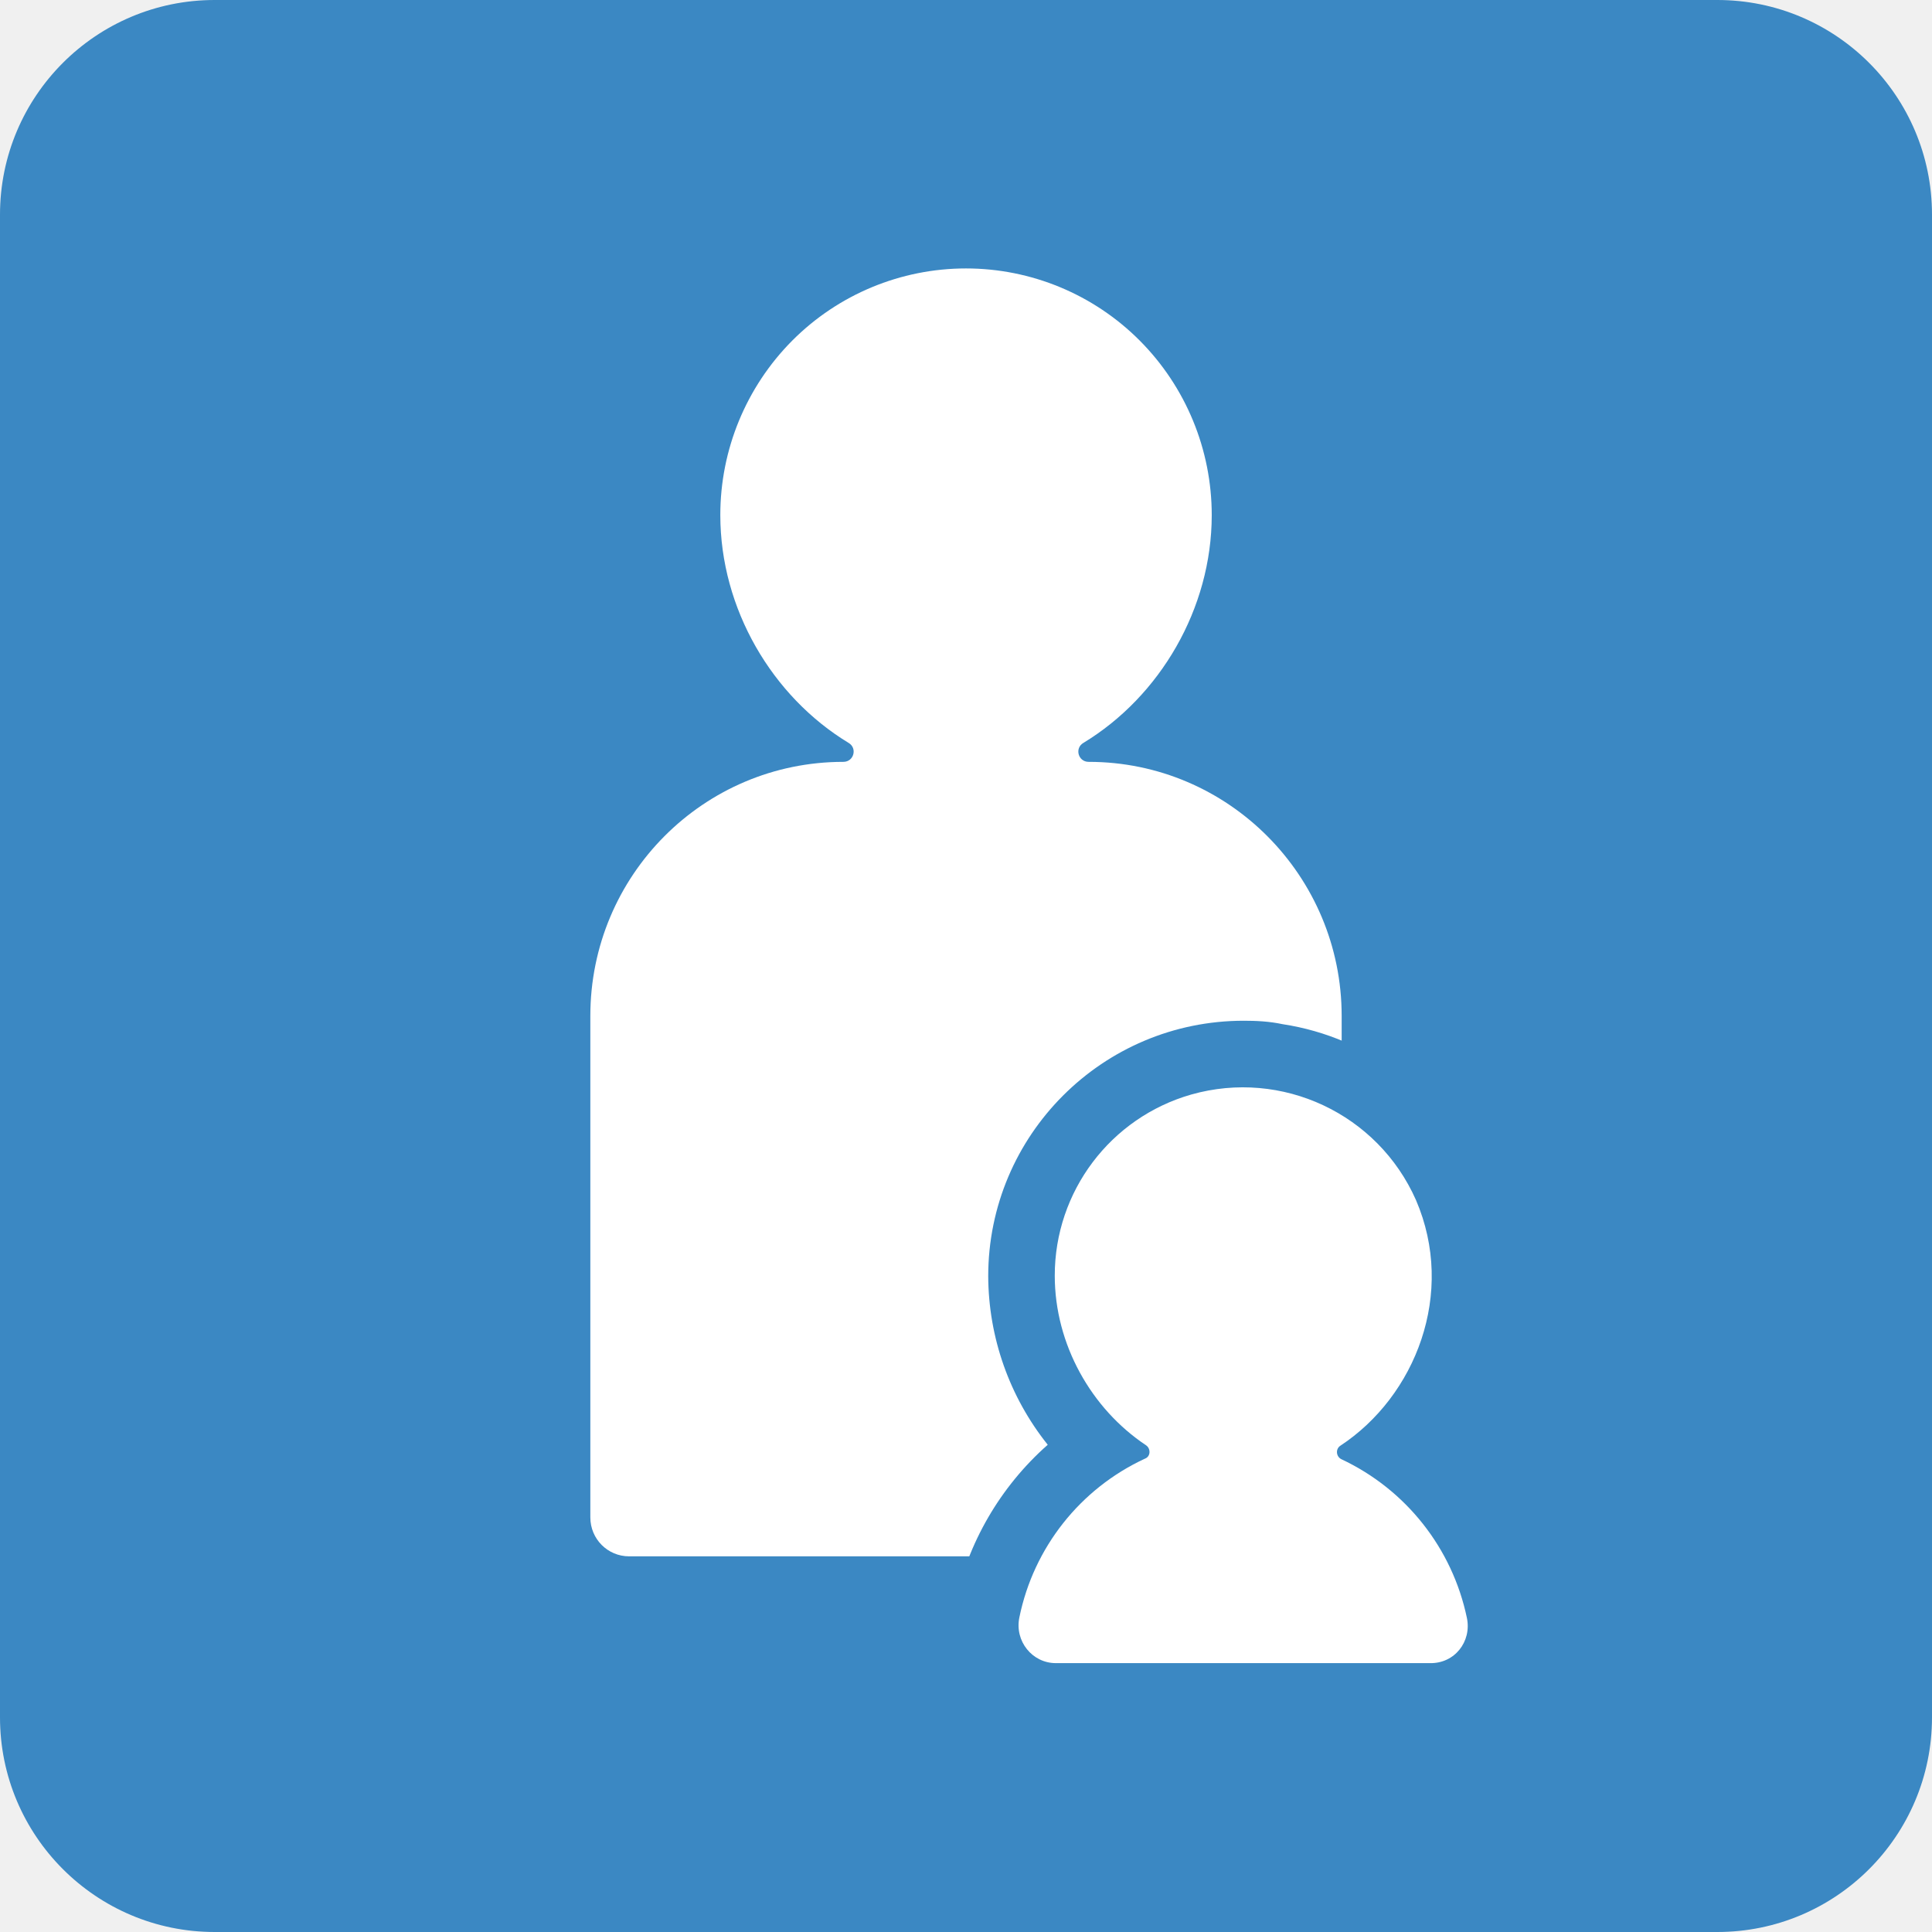
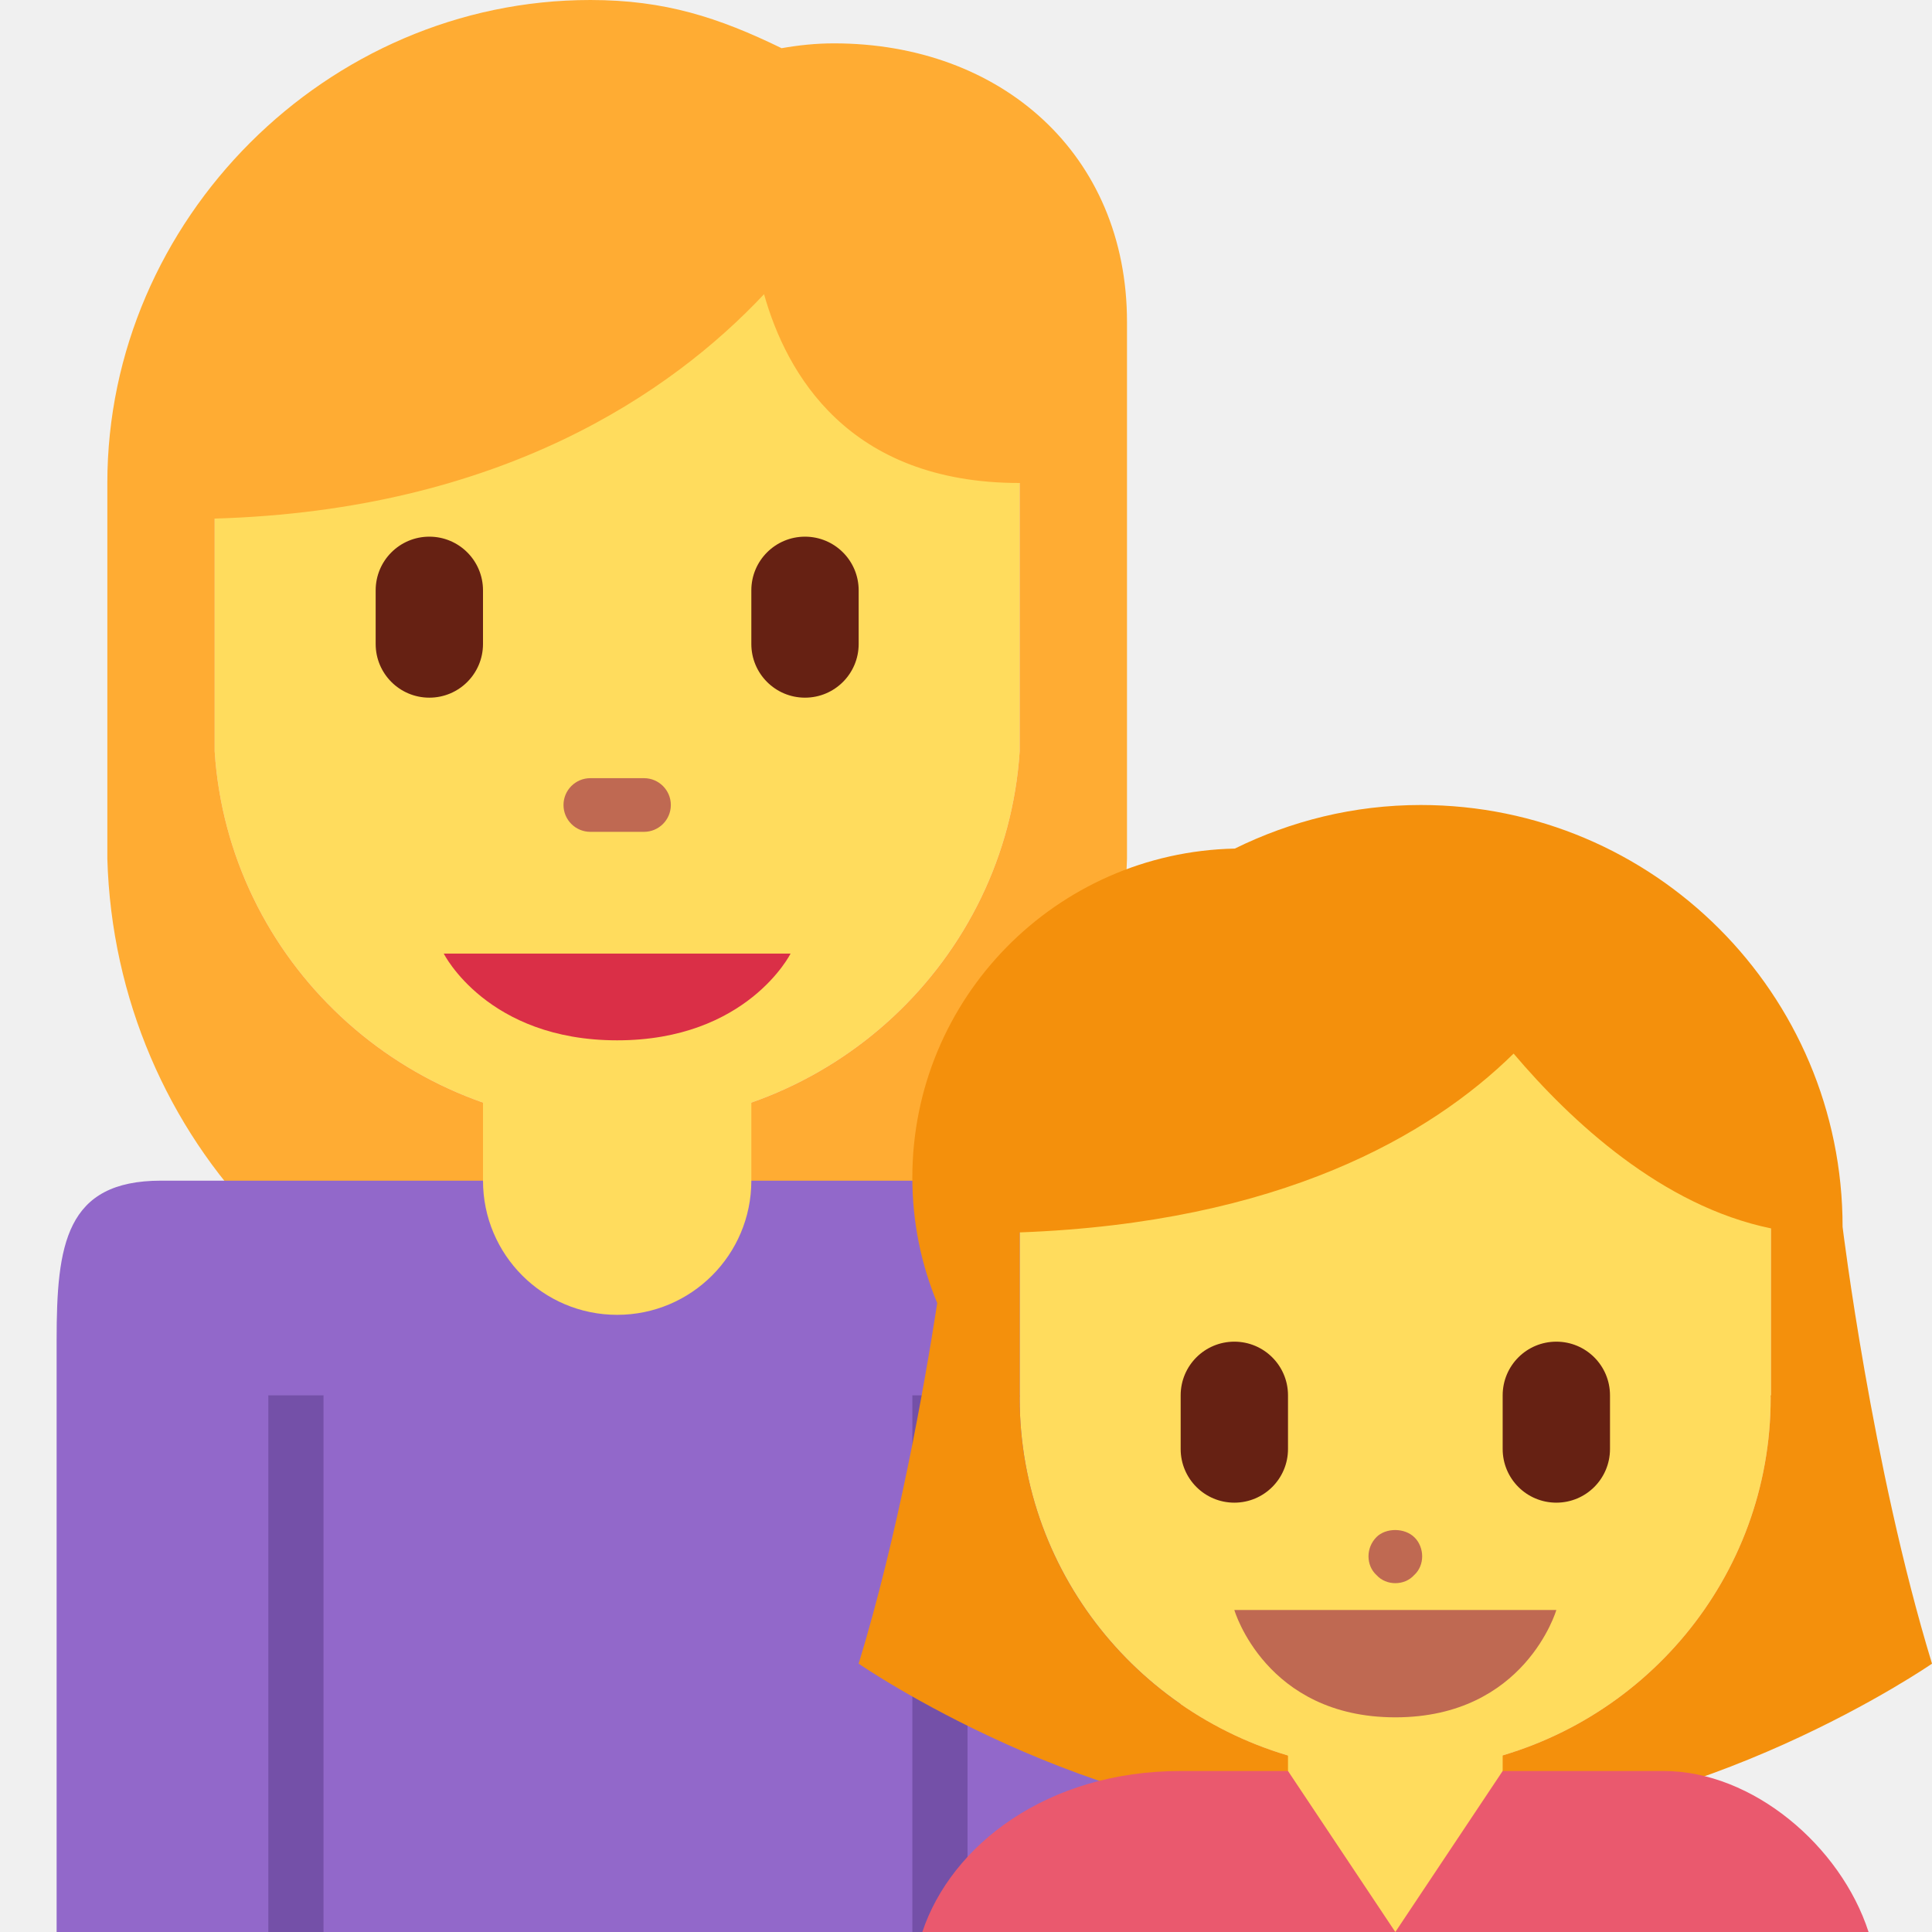
<svg xmlns="http://www.w3.org/2000/svg" viewBox="0 0 36 36">
-   <path fill="#3B88C3" d="M36 32c0 2.209-1.791 4-4 4H4c-2.209 0-4-1.791-4-4V4c0-2.209 1.791-4 4-4h28c2.209 0 4 1.791 4 4v28z" />
-   <path fill="#FFF" d="M20.285 14.196c-.196 0-.264-.255-.098-.353 1.425-.863 2.392-2.5 2.392-4.245 0-1.22-.483-2.389-1.341-3.251a4.57 4.57 0 0 0-6.476 0 4.608 4.608 0 0 0-1.34 3.251c0 1.745.966 3.382 2.391 4.245.166.098.098.353-.098.353-2.606 0-4.715 2.118-4.715 4.735v9.343c0 .402.322.726.723.726h12.554c.4 0 .723-.323.723-.726v-9.343c0-2.608-2.109-4.735-4.715-4.735Z" />
-   <path fill="#3B88C3" d="M18.414 23.78a4.761 4.761 0 0 1 4.76-4.76c.224 0 .472.01.725.064a4.757 4.757 0 0 1 3.644 2.796v.001c.727 1.684.402 3.64-.707 5.047a5.393 5.393 0 0 1 1.733 2.982 1.944 1.944 0 0 1-1.905 2.34h-6.97c-.581 0-1.133-.25-1.503-.711a1.932 1.932 0 0 1-.402-1.627v-.001a5.467 5.467 0 0 1 1.734-2.99 5.065 5.065 0 0 1-1.109-3.141Z" />
-   <path fill="#FFF" d="M27.334 30.15a4.22 4.22 0 0 0-2.34-2.96c-.1-.05-.11-.19-.02-.25 1.4-.92 2.16-2.84 1.41-4.58a3.527 3.527 0 0 0-4.187-1.965 3.508 3.508 0 0 0-2.543 3.375c0 1.28.68 2.48 1.7 3.16.09.06.09.21-.02.25a4.181 4.181 0 0 0-2.34 2.96c-.09.44.24.85.68.85h6.97c.46.01.78-.4.69-.84Z" />
+   <path fill="#FFDC5D" d="M4 14c.253 3.89 3.521 6.969 7.5 6.969S18.747 17.89 19 14V4H4v10z" />
+   <path fill="#FFAC33" d="M15.538.808c-.333 0-.657.034-.974.09C13.393.328 12.39 0 11 0 6.093 0 2 4.093 2 9v7c.148 5.223 4.241 9.568 9.5 9.568S20.852 21.223 21 16V6C21 2.878 18.661.808 15.538.808zM19 14c-.253 3.89-3.521 6.969-7.5 6.969S4.253 17.89 4 14V9.663c5.328-.155 8.51-2.343 10.237-4.181C14.652 6.957 15.801 9 19 9v5z" />
+   <path fill="#9268CA" d="M19 22H3c-1.779 0-1.945 1.193-1.945 2.973V36H22V24.973C22 23 21 22 19 22z" />
+   <path fill="#7450A8" d="M17 26h1.028v10H17zM5 26h1.028v10H5z" />
+   <path fill="#FFDC5D" d="M9 19v3c0 1.381 1.119 2.5 2.5 2.5S14 23.381 14 22v-3H9z" />
+   <path fill="#DA2F47" d="M8.269 17.769h6.462s-.808 1.616-3.231 1.616-3.231-1.616-3.231-1.616z" />
+   <path fill="#BF6952" d="M12 15.5h-1c-.276 0-.5-.224-.5-.5s.224-.5.5-.5h1c.276 0 .5.224.5.5s-.224.5-.5.5z" />
+   <path fill="#662113" d="M8 13c-.553 0-1-.448-1-1v-1c0-.552.447-1 1-1s1 .448 1 1v1c0 .552-.447 1-1 1zm7 0c-.553 0-1-.448-1-1v-1c0-.552.447-1 1-1s1 .448 1 1v1c0 .552-.447 1-1 1z" />
+   <path fill="#FFDC5D" d="M32.994 26.047L32.992 26H33v-6h-3.557c-1.018-.574-2.192-.906-3.446-.906s-2.428.332-3.446.906H19v6h.002l-.002.047c0 3.353 2.39 6.152 5.569 6.807.461.095.938.146 1.428.146.492 0 .972-.052 1.435-.148 3.176-.658 5.562-3.454 5.562-6.805z" />
+   <path fill="#F4900C" d="M27.432 32.852c-.264.511-.432.921-.432 1.148 4.656 0 9-3 9-3-1.125-3.688-1.666-8.139-1.666-8.139 0-4.342-3.519-7.861-7.861-7.861-1.245 0-2.418.297-3.464.812-3.33.07-6.009 2.787-6.009 6.133 0 .828.165 1.617.464 2.337-.25 1.611-.733 4.322-1.464 6.718 0 0 4.344 3 9 3 0-.227-.167-.636-.431-1.146C21.39 32.198 19 29.4 19 26.047l.002-.047H19v-3.036c4.856-.18 7.656-1.81 9.204-3.332 1.065 1.257 2.765 2.841 4.796 3.257V26h-.008l.002.047c0 3.351-2.386 6.147-5.562 6.805z" />
+   <path fill="#FFDC5D" d="M28 35v-4h-4v4h-1v1h6v-1z" />
+   <path fill="#EA596E" d="M26 36h8.818c-.518-1.602-2.159-3-3.818-3h-3l-2 3z" />
+   <path fill="#EA596E" d="M22 33c-2.493 0-4.276 1.385-4.814 3H26l-2-3h-2z" />
+   <path fill="#BF6952" d="M29 30h-6s.583 2 3 2 3-2 3-2zm-3-.5c-.13 0-.26-.05-.35-.15-.1-.09-.15-.22-.15-.35s.05-.26.15-.36c.17-.17.52-.18.71.01.09.09.14.22.14.35s-.05.26-.15.35c-.09.1-.22.15-.35.15z" />
+   <path fill="#662113" d="M23 28c-.552 0-1-.447-1-1v-1c0-.553.448-1 1-1s1 .447 1 1v1c0 .553-.448 1-1 1zm6 0c-.553 0-1-.447-1-1v-1c0-.553.447-1 1-1 .553 0 1 .447 1 1v1c0 .553-.447 1-1 1z" />
</svg>
